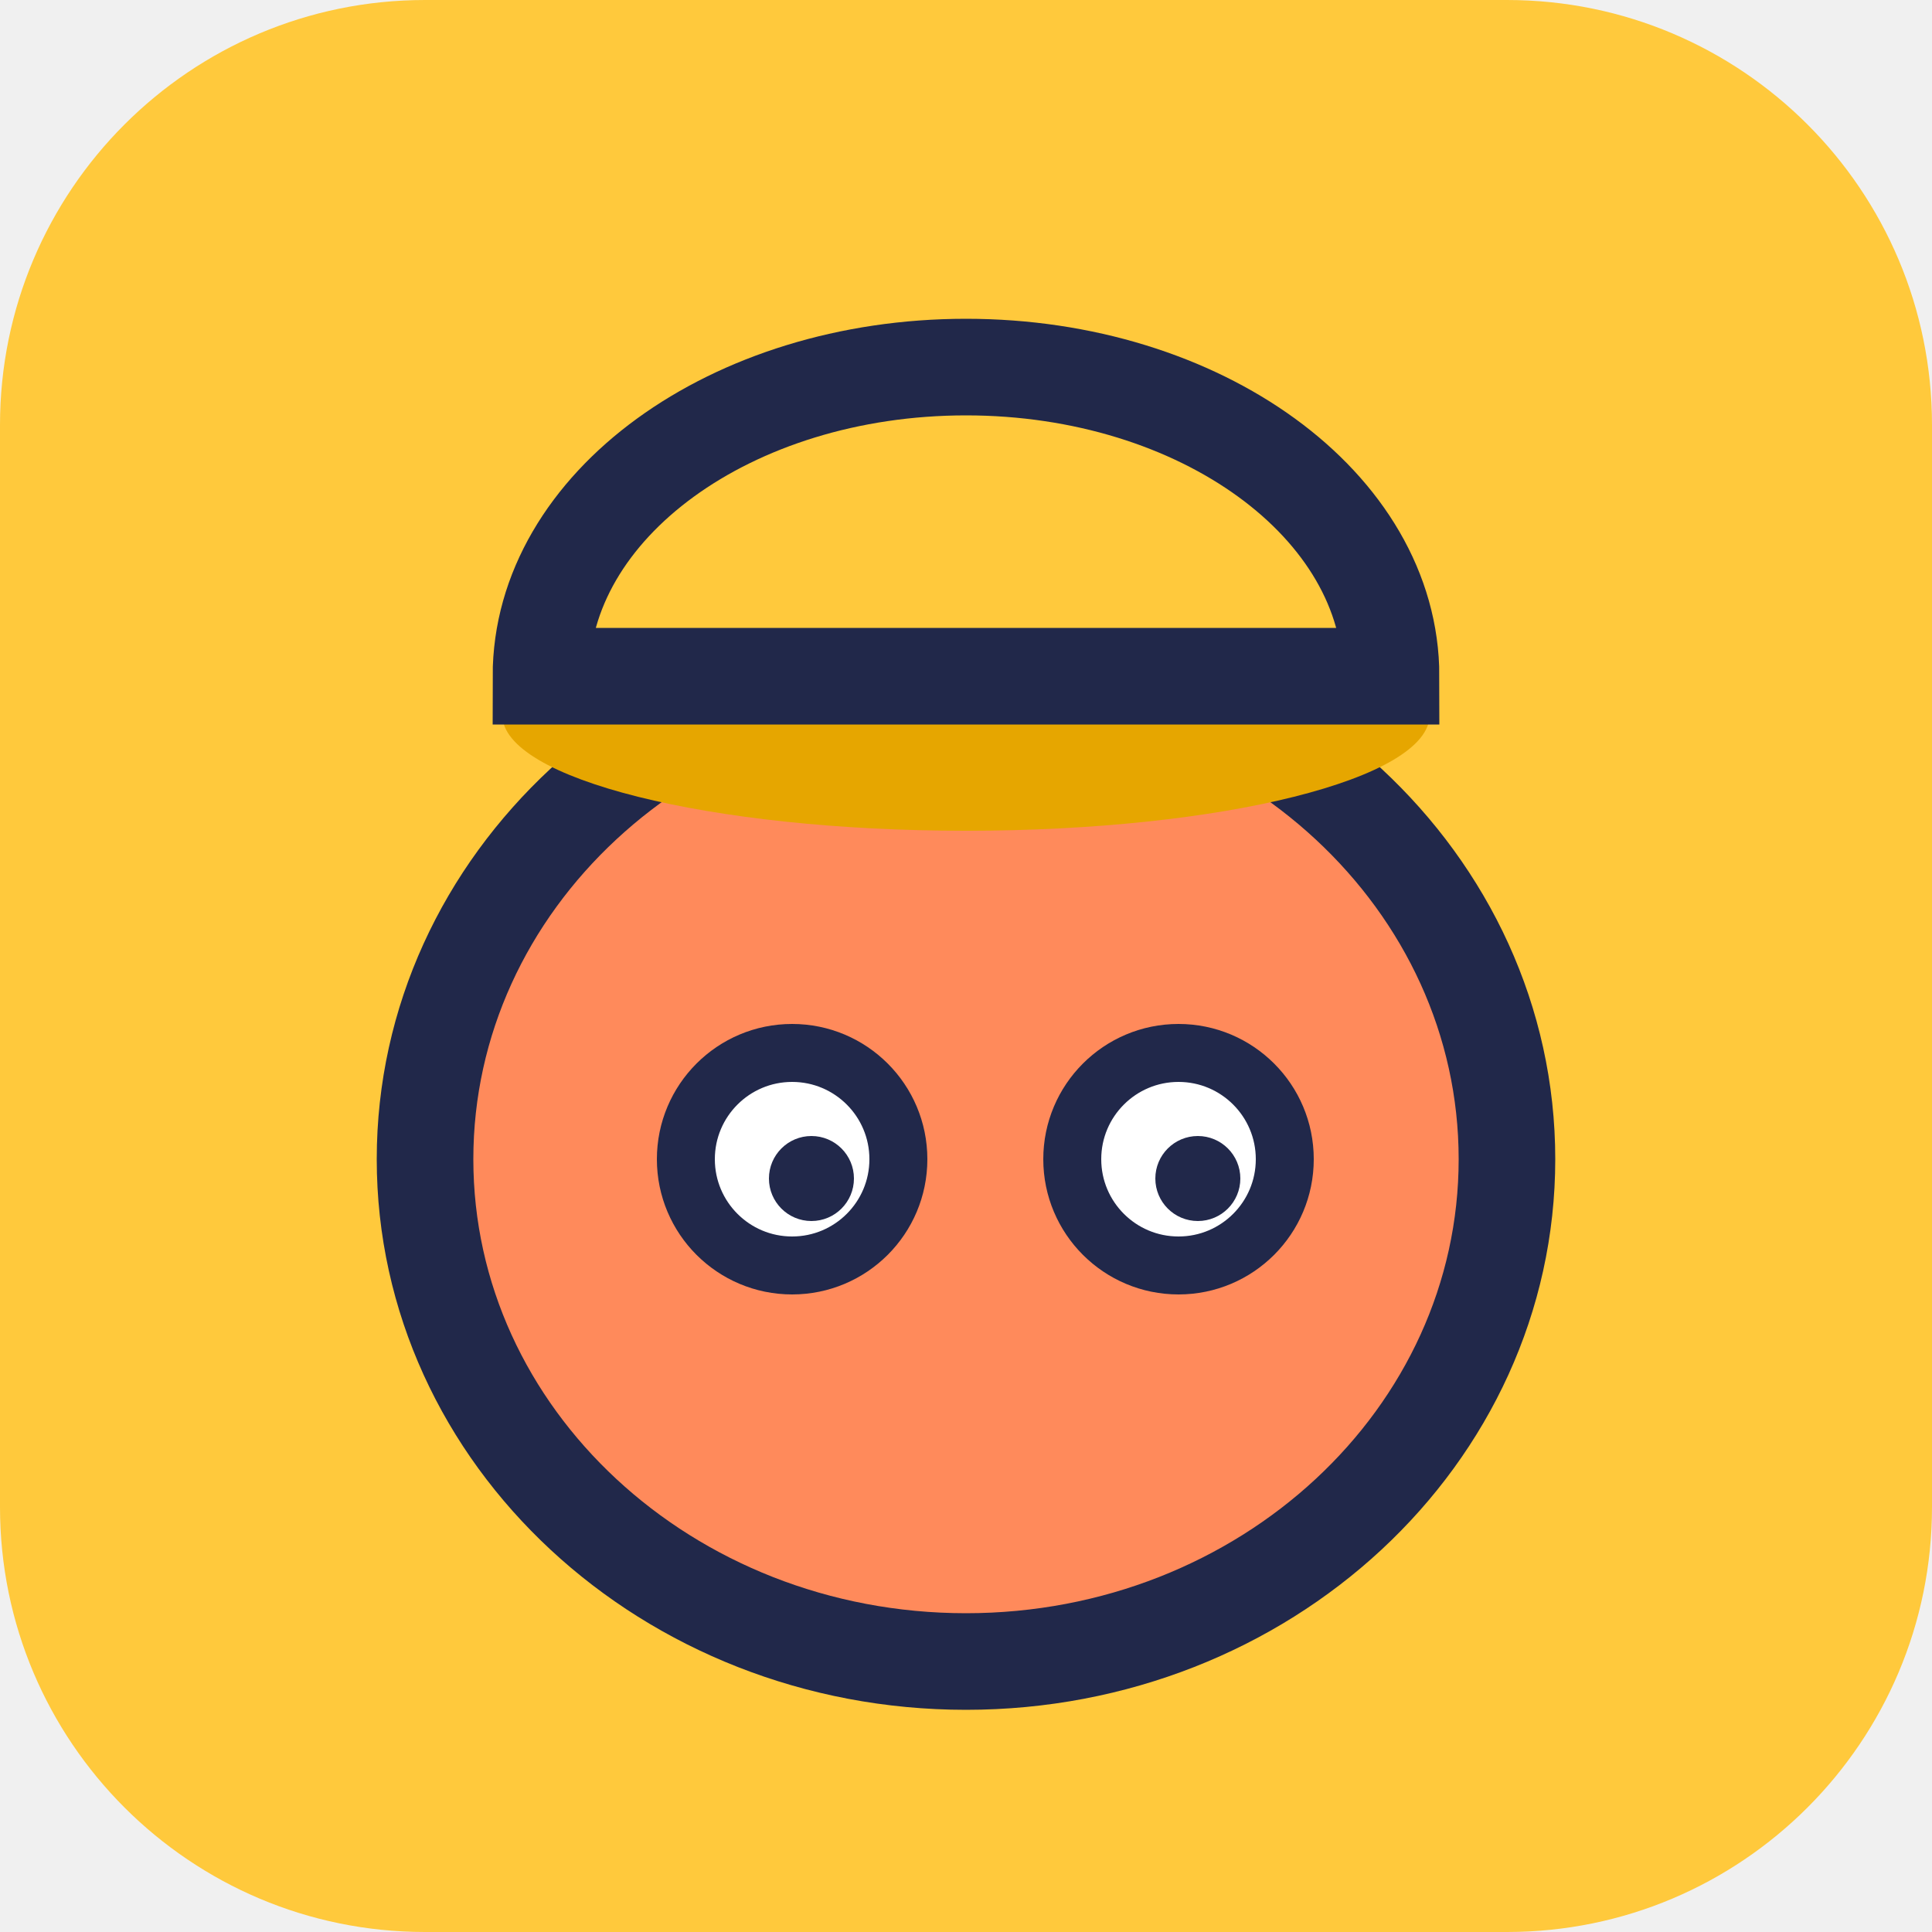
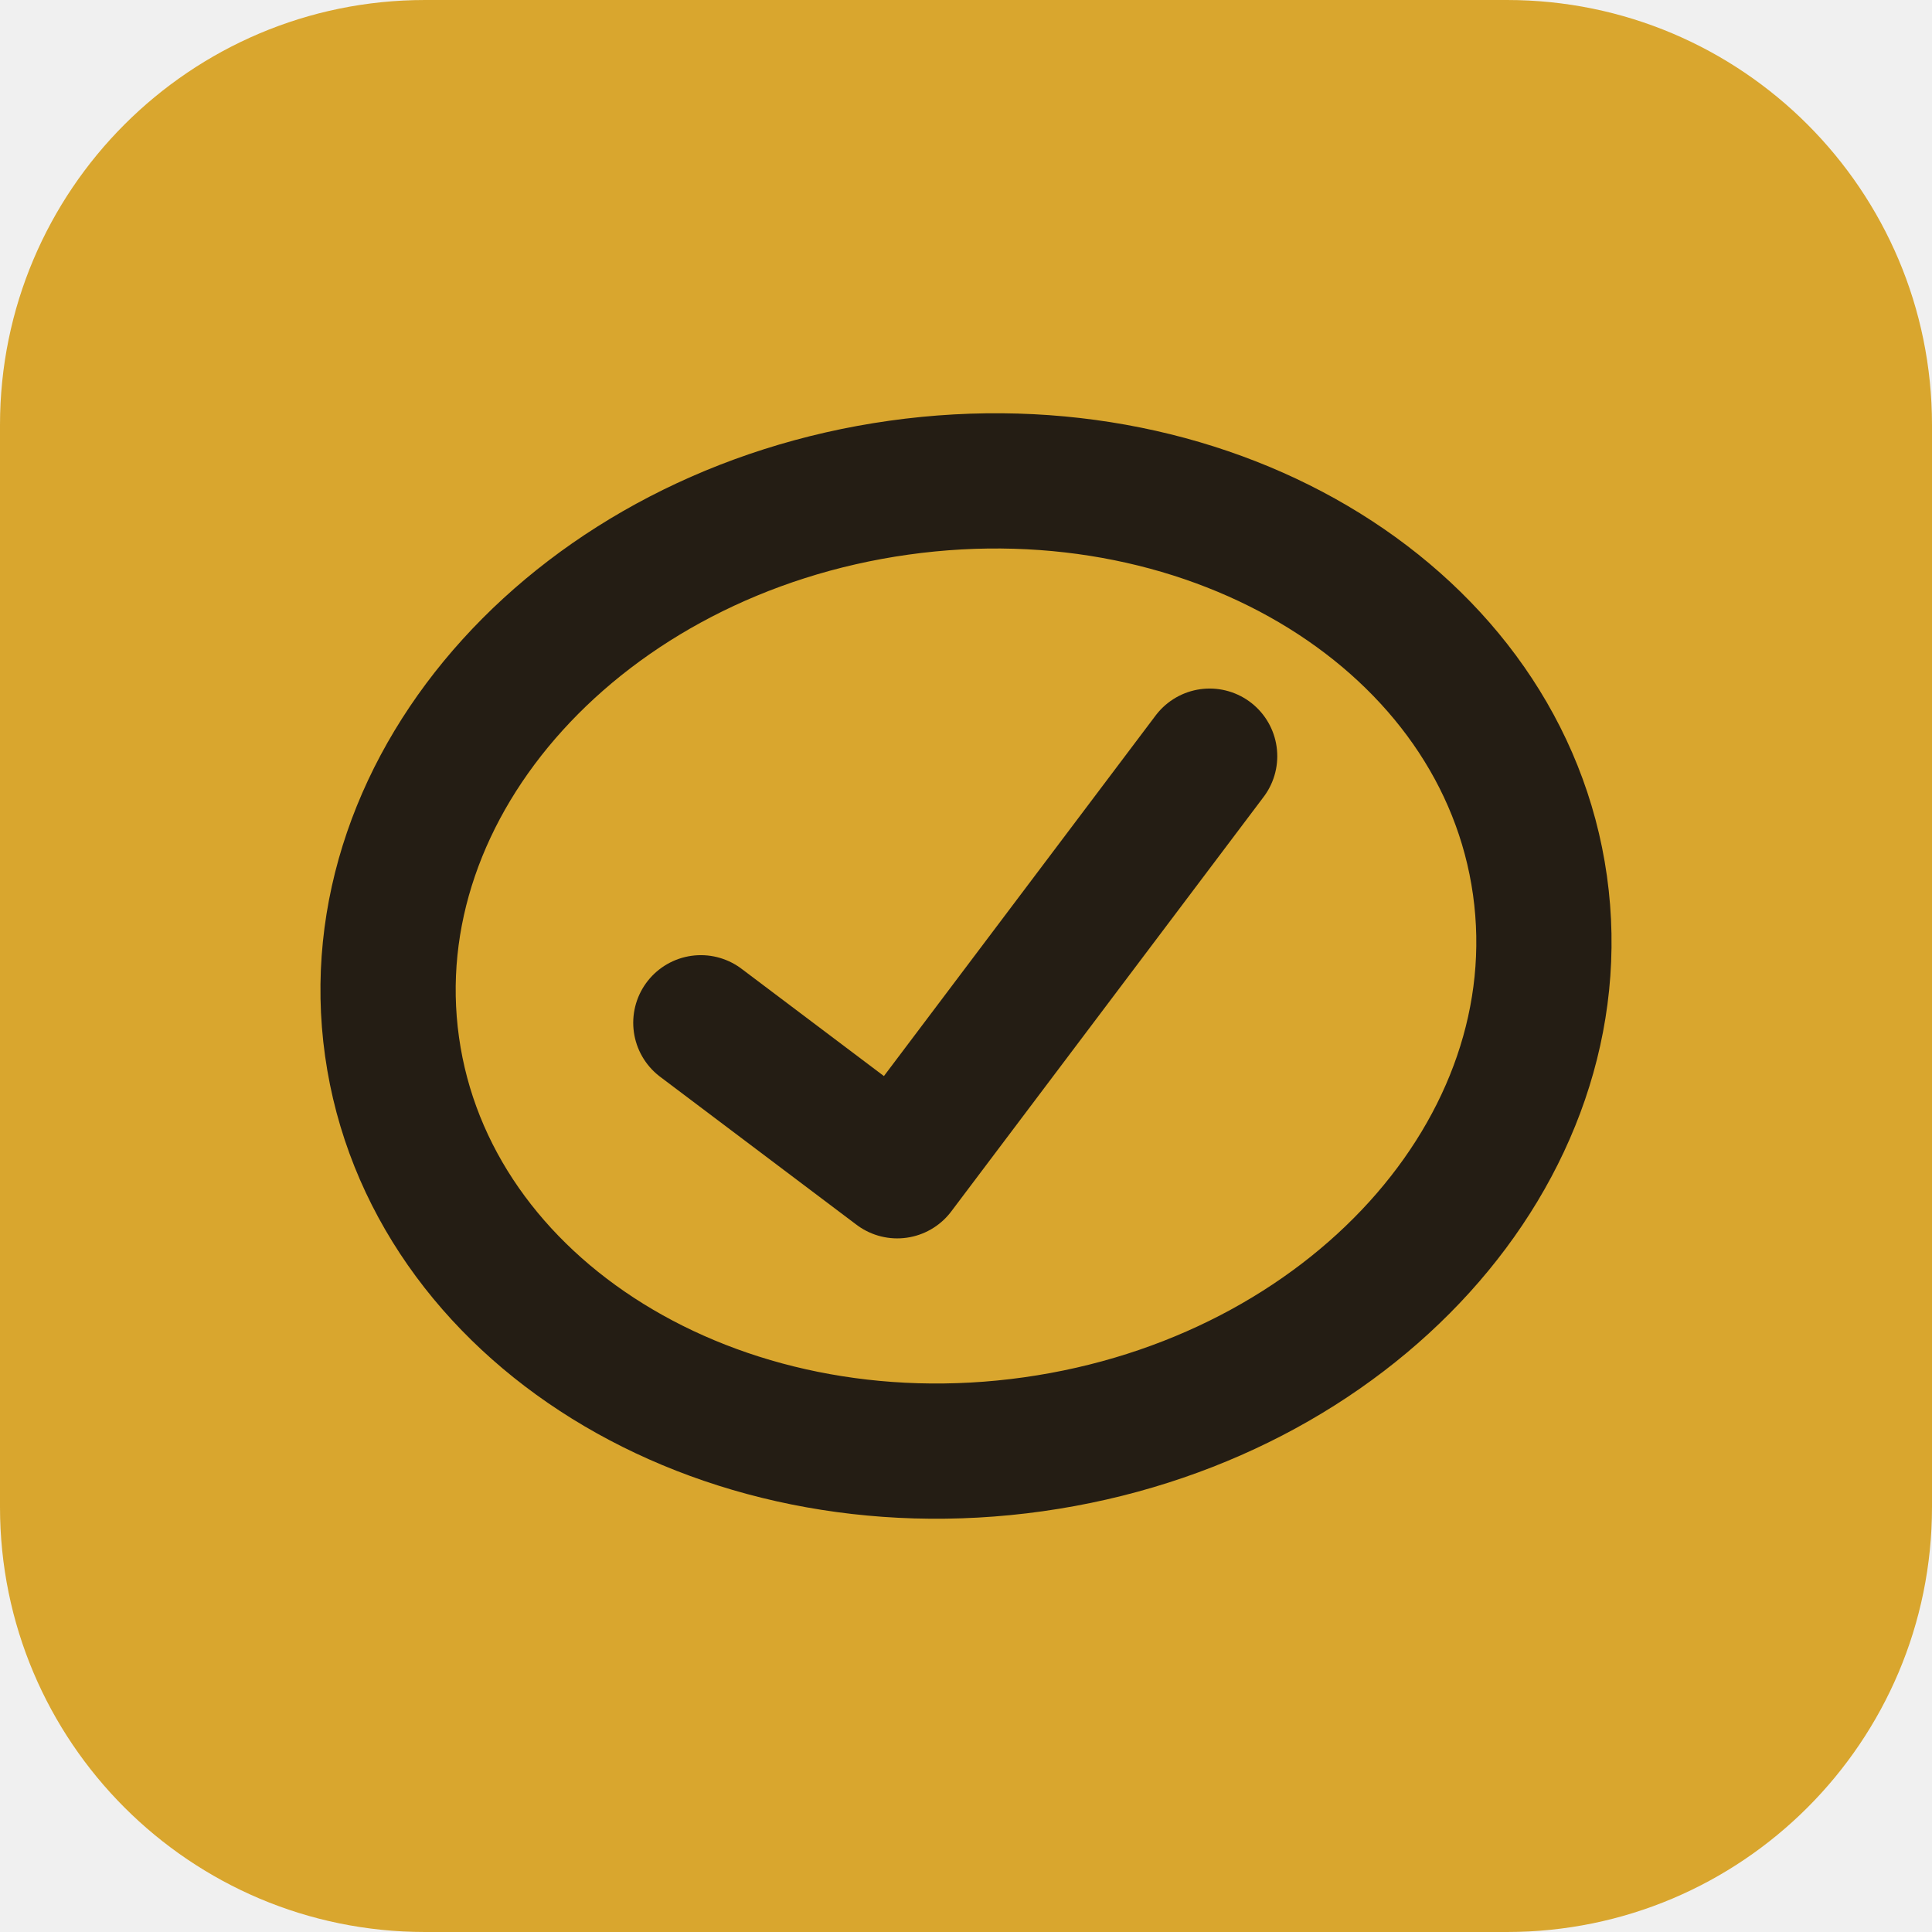
<svg xmlns="http://www.w3.org/2000/svg" width="64" height="64" viewBox="0 0 100 100">
-   <rect width="100" height="100" rx="22" fill="#FFC93C" />
-   <ellipse cx="50" cy="60" rx="28" ry="26" fill="#FF8A5B" stroke="#21284A" stroke-width="5" />
-   <ellipse cx="50" cy="37" rx="24" ry="6" fill="#E6A600" />
-   <path d="M28 35a22 16 0 0144 0z" fill="#FFC93C" stroke="#21284A" stroke-width="5" />
-   <circle cx="41" cy="60" r="5.5" fill="#fff" stroke="#21284A" stroke-width="3" />
-   <circle cx="61" cy="60" r="5.5" fill="#fff" stroke="#21284A" stroke-width="3" />
-   <circle cx="42" cy="61" r="2.2" fill="#21284A" />
-   <circle cx="62" cy="61" r="2.2" fill="#21284A" />
+   <rect width="100" height="100" rx="22" fill="#D9A62E" />
+   <g transform="rotate(-8 50 50)">
+     <ellipse cx="50" cy="50" rx="30" ry="25" fill="none" stroke="#241D14" stroke-width="7" />
+     <path d="M36 51l9 9 19-19" fill="none" stroke="#241D14" stroke-width="7" stroke-linecap="round" stroke-linejoin="round" />
+   </g>
</svg>
